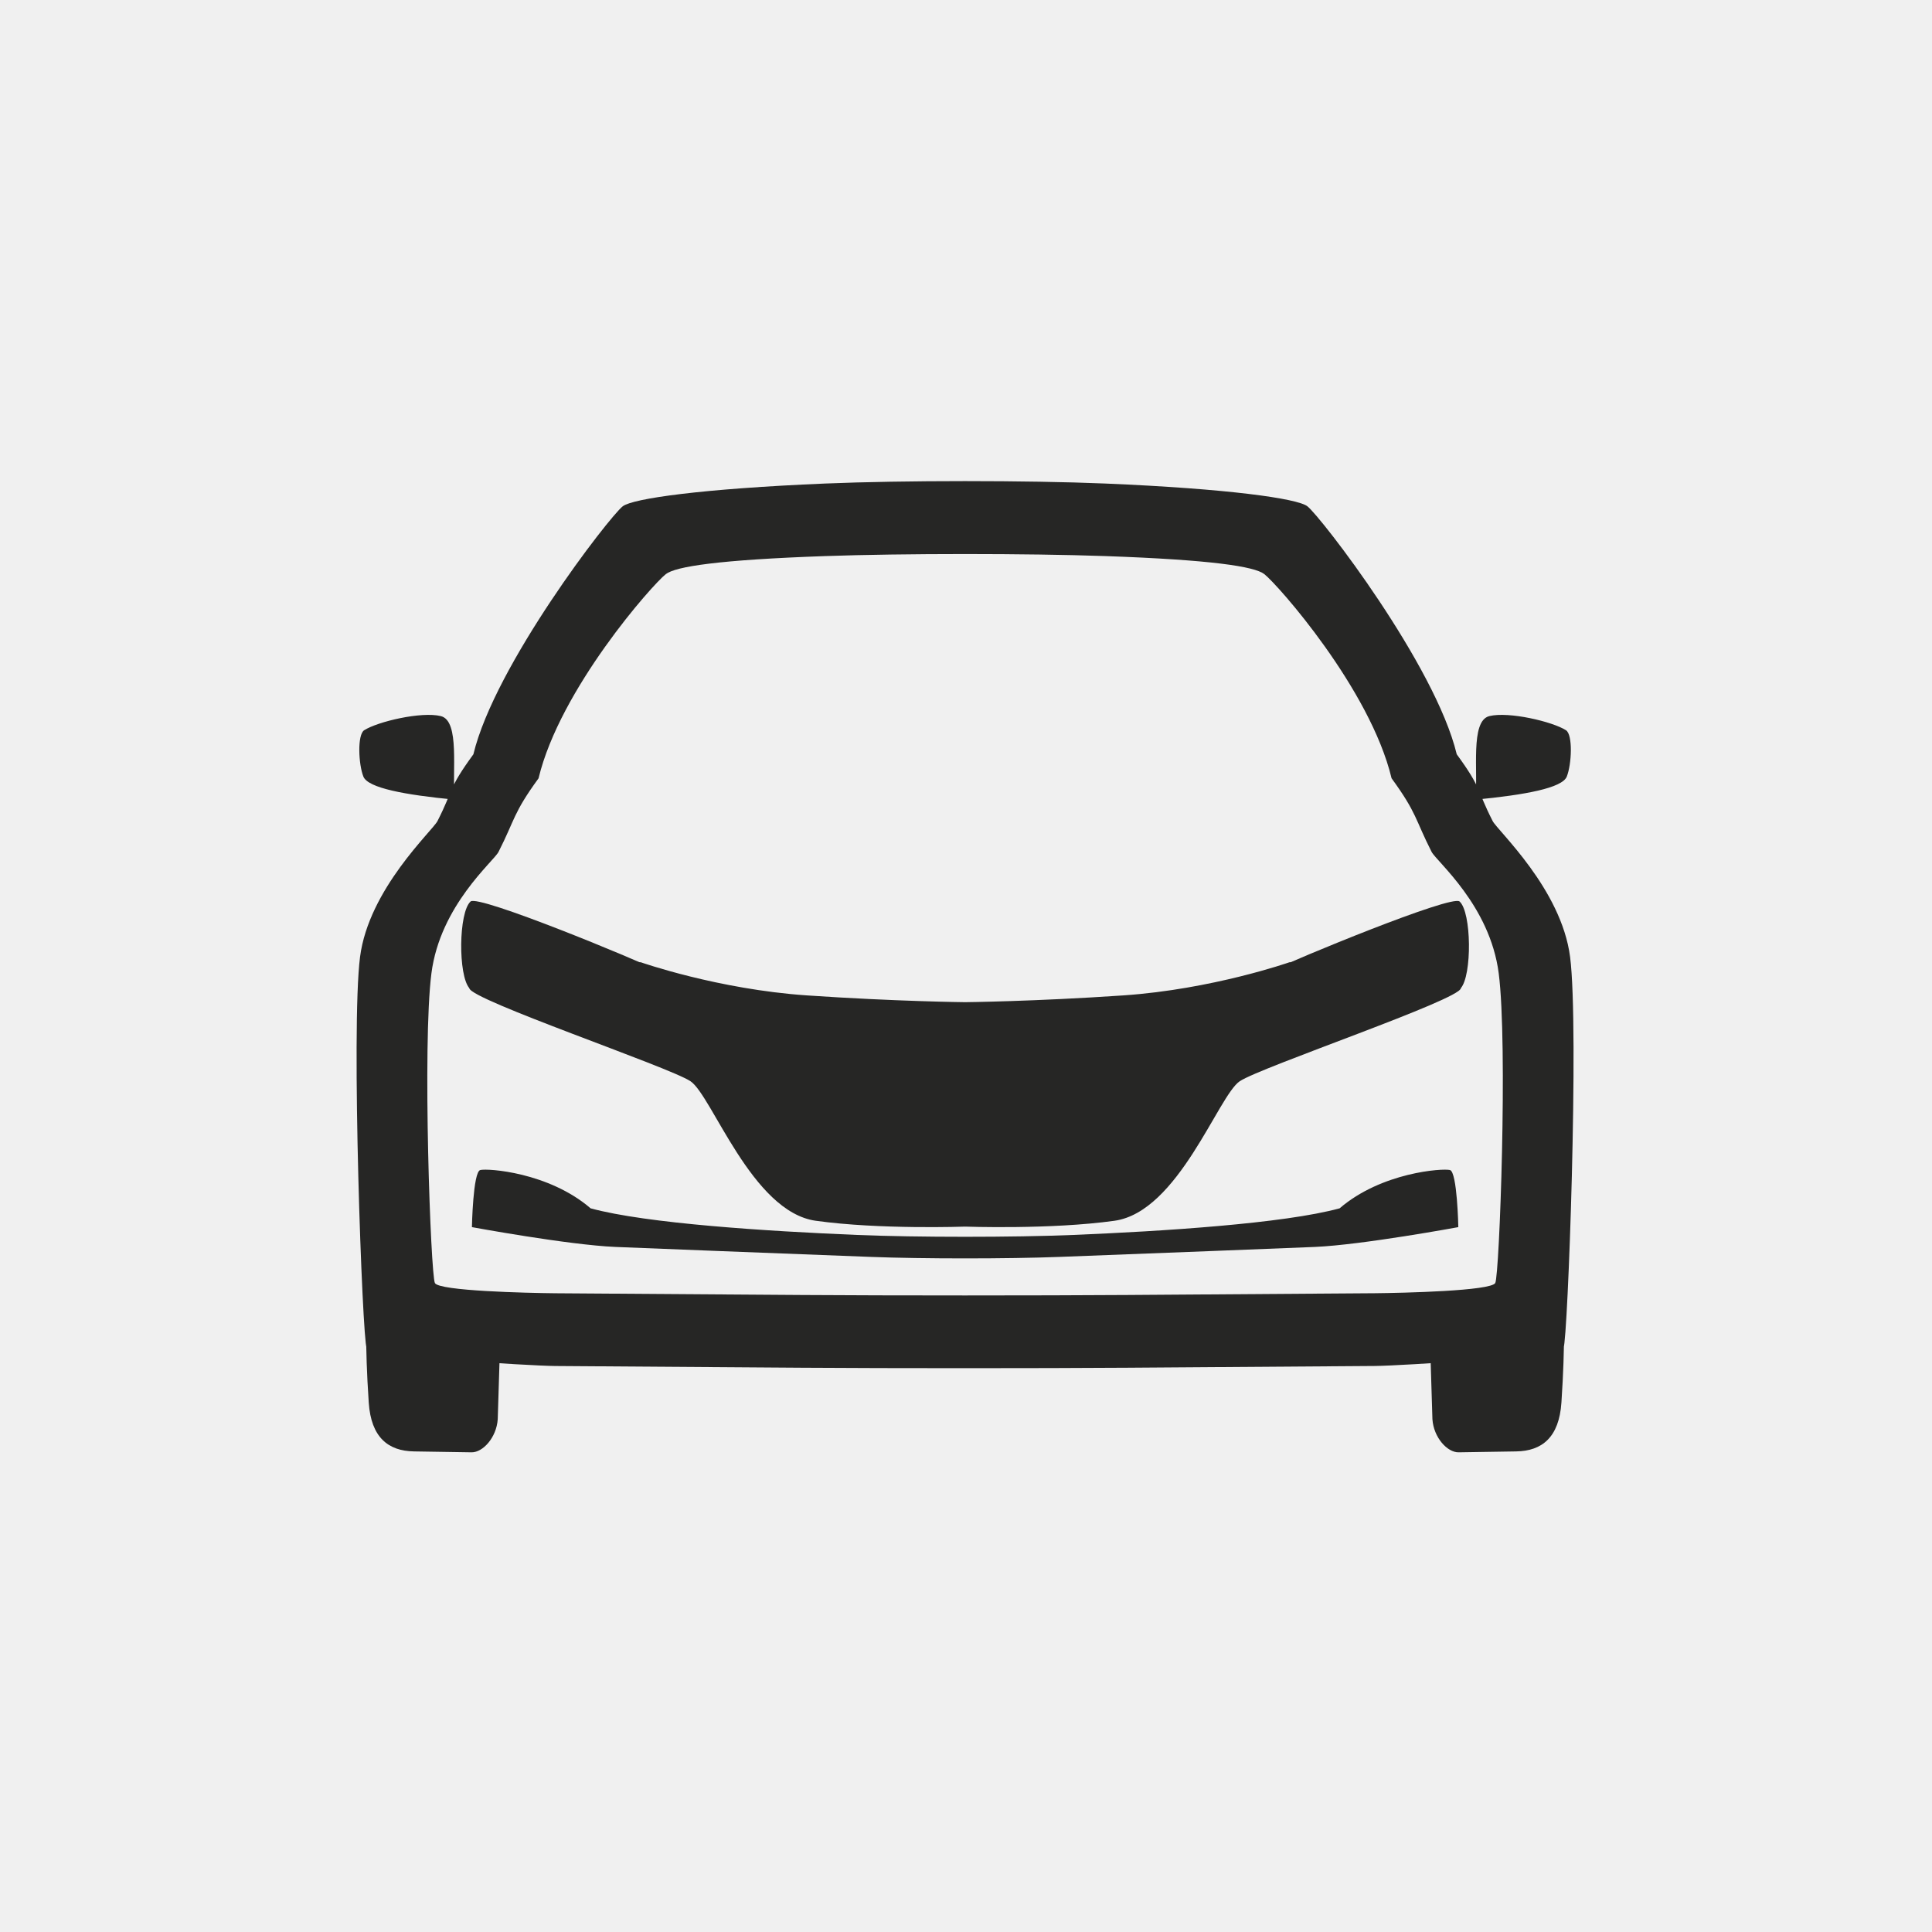
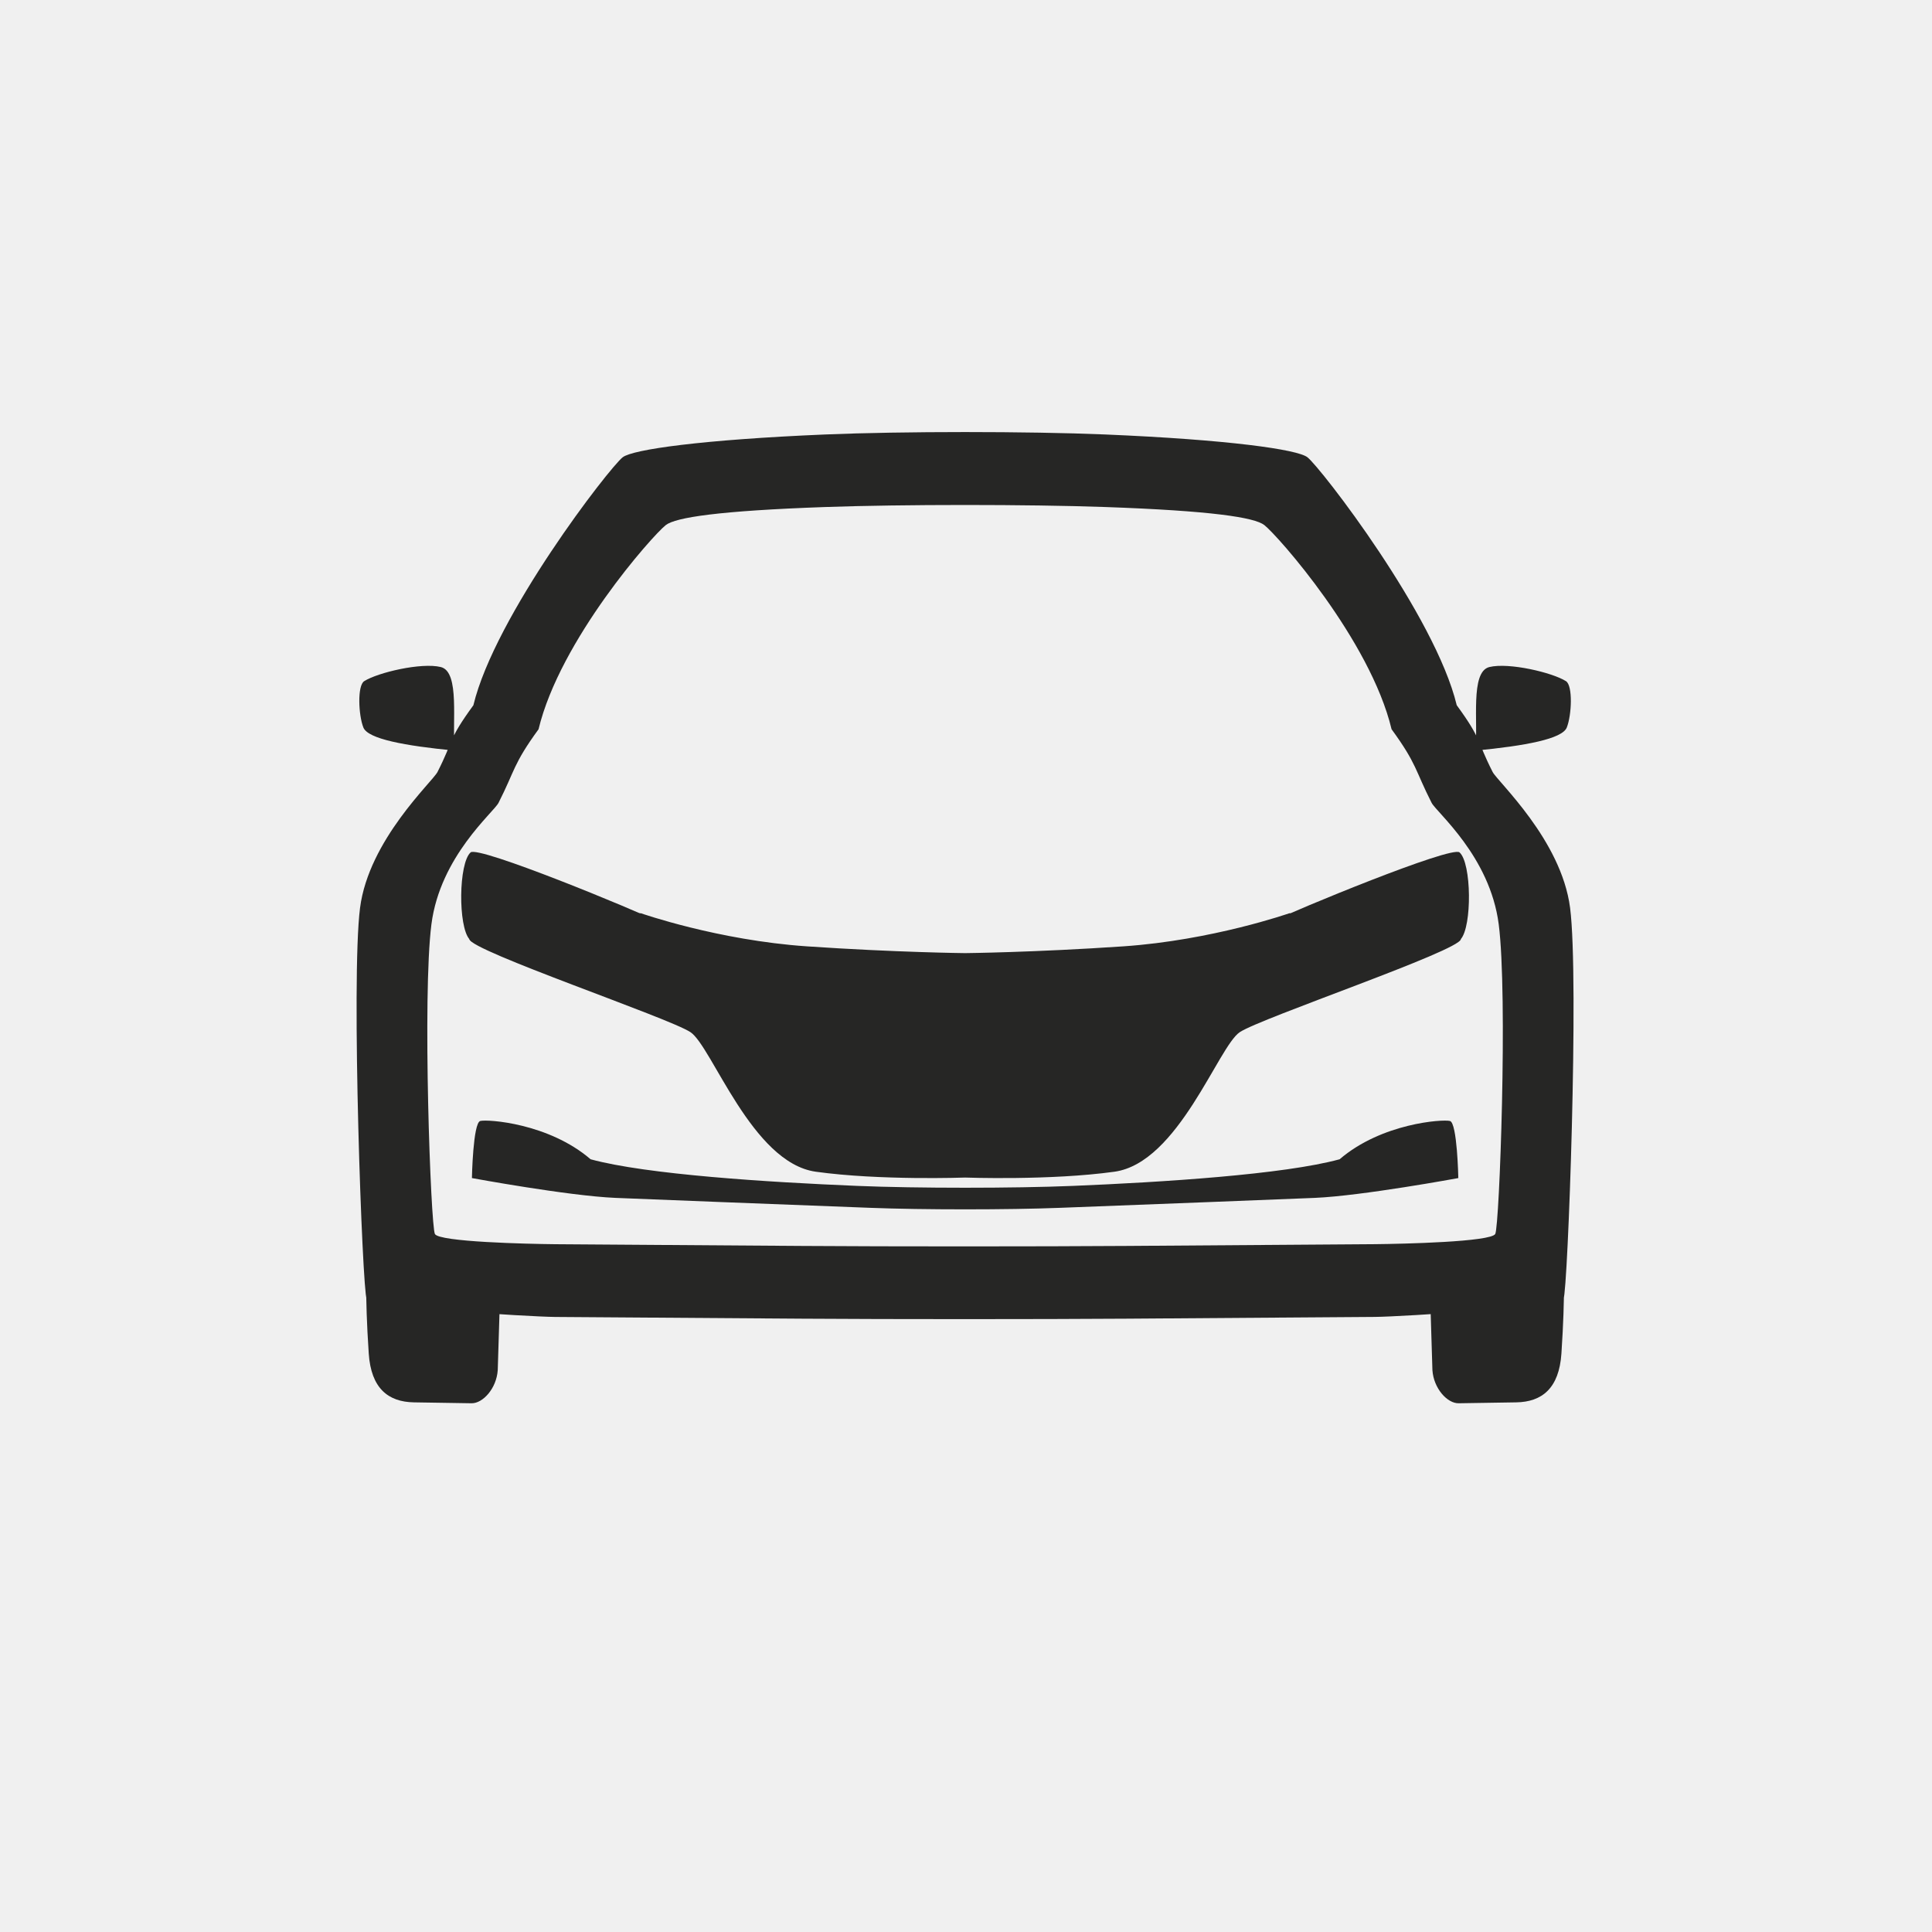
<svg xmlns="http://www.w3.org/2000/svg" width="1024" height="1024" viewBox="0 0 1024 1024" fill="none">
-   <g clip-path="url(#clip0_315_16996)">
-     <path d="M802.511 716.248C776.951 717.354 758.162 717.933 758.162 717.933L759.211 752.211C759.878 761.998 767.158 769.854 773.087 769.76L803.604 769.279C817.304 769.062 826.35 761.828 827.585 743.383C829.752 711.003 828.687 696.411 828.687 696.411C820.128 697.346 817.939 715.58 802.511 716.248ZM194.339 696.411C194.339 696.411 193.274 711.003 195.441 743.383C196.676 761.828 205.721 769.062 219.422 769.279L249.939 769.76C255.868 769.854 263.147 761.998 263.815 752.211L264.864 717.933C264.864 717.933 246.075 717.355 220.514 716.248C205.087 715.58 202.897 697.346 194.339 696.411ZM585.63 294.726C642.089 296.709 664.875 300.231 670.087 304.277C677.159 309.768 726.218 365.192 737.562 412.509C751.127 431.102 749.982 434.217 758.773 451.488C761.372 456.594 789.701 479.776 794.349 515.864C799.215 553.646 794.745 675.808 792.518 680.018C790.293 684.228 743.679 685.286 728.713 685.438C720.474 685.522 654.913 685.976 597.632 686.368C550.07 686.694 472.957 686.697 425.394 686.376C368.114 685.989 302.552 685.54 294.314 685.457C279.348 685.306 232.733 684.253 230.508 680.043C228.283 675.833 223.8 553.671 228.663 515.889C233.307 479.8 261.634 456.615 264.233 451.509C273.023 434.237 271.878 431.123 285.44 412.528C296.781 365.21 345.835 309.783 352.907 304.29C358.118 300.244 380.903 296.72 437.362 294.733C478.288 293.292 544.704 293.289 585.63 294.726ZM437.369 256.281C371.953 259.032 335.37 264.224 330.053 268.353C322.982 273.845 262.244 352.483 250.903 399.801C237.34 418.396 240.664 417.91 231.875 435.182C229.276 440.288 195.475 471.121 190.83 507.209C185.968 544.991 192.084 710.209 194.31 714.419C196.535 718.629 279.348 723.862 294.314 724.012C302.552 724.095 368.115 724.544 425.396 724.931C472.958 725.252 550.072 725.249 597.634 724.924C654.915 724.532 720.478 724.077 728.716 723.993C743.682 723.842 826.494 718.602 828.719 714.392C830.945 710.181 837.047 544.963 832.181 507.181C827.533 471.093 793.729 440.263 791.13 435.157C782.339 417.886 785.663 418.372 772.099 399.778C760.754 352.462 700.009 273.829 692.937 268.337C687.62 264.209 651.036 259.019 585.619 256.275C544.706 254.572 478.283 254.575 437.369 256.281ZM781.962 423.845C808.436 421.291 828.018 417.666 830.428 411.602C833.045 405.012 833.699 389.383 829.994 387.031C822.778 382.452 799.716 377.017 789.392 379.545C779.067 382.073 783.606 409.234 781.962 423.845ZM233.634 379.545C223.31 377.017 200.248 382.452 193.032 387.031C189.327 389.383 189.981 405.012 192.598 411.602C195.008 417.666 214.59 421.291 241.064 423.845C239.42 409.234 243.959 382.073 233.634 379.545ZM454.335 654.547C406.943 652.588 342.725 648.535 313.033 640.439C290.776 621.288 258.436 619.164 254.56 620.138C250.683 621.112 250.125 650.403 250.125 650.403C250.125 650.403 301.121 659.828 326.122 660.899C341.943 661.578 412.066 664.284 461.43 666.181C489.1 667.244 533.962 667.244 561.632 666.181C610.996 664.284 681.119 661.577 696.94 660.899C721.941 659.828 772.937 650.403 772.937 650.403C772.937 650.403 772.378 621.112 768.502 620.138C764.626 619.164 732.285 621.288 710.029 640.439C680.336 648.535 616.114 652.588 568.723 654.548C537.15 655.853 485.91 655.853 454.335 654.547ZM511.549 650.129C511.549 650.129 556.798 651.767 590.697 647.032C624.595 642.297 645.714 580.622 657.11 573.06C668.505 565.498 773.805 529.88 774.255 523.798C774.705 517.717 683.393 510.033 683.393 510.033C683.393 510.033 642.562 524.367 595.366 527.585C548.169 530.803 511.531 531.176 511.531 531.176C511.531 531.176 474.892 530.803 427.695 527.585C380.499 524.367 339.668 510.033 339.668 510.033C339.668 510.033 248.36 517.717 248.806 523.798C249.256 529.88 354.556 565.498 365.952 573.06C377.348 580.622 398.466 642.297 432.365 647.032C466.263 651.767 511.513 650.129 511.513 650.129" fill="#262625" />
-     <path d="M645.879 549.516C645.879 549.516 763.376 535.994 774.218 523.799C780.254 517.012 779.996 483.525 773.597 477.797C769.45 474.084 686.277 508.401 673.423 514.803C660.568 521.205 645.88 549.516 645.88 549.516H645.879ZM377.146 549.516C377.146 549.516 362.458 521.205 349.603 514.803C336.749 508.401 253.576 474.084 249.428 477.797C243.029 483.525 242.772 517.012 248.808 523.799C259.65 535.994 377.147 549.516 377.147 549.516H377.146Z" fill="#262625" />
+   <g clip-path="url(#clip0_485_12564)">
+     <g clip-path="url(#clip1_485_12564)">
+       <path d="M802.511 690.248C776.951 691.354 758.162 691.933 758.162 691.933L759.211 726.211C759.878 735.998 767.158 743.854 773.087 743.76L803.604 743.279C817.304 743.062 826.35 735.828 827.585 717.383C829.752 685.003 828.687 670.411 828.687 670.411C820.128 671.346 817.939 689.58 802.511 690.248ZM194.339 670.411C194.339 670.411 193.274 685.003 195.441 717.383C196.676 735.828 205.721 743.062 219.422 743.279L249.939 743.76C255.868 743.854 263.147 735.998 263.815 726.211L264.864 691.933C264.864 691.933 246.075 691.355 220.514 690.248C205.087 689.58 202.897 671.346 194.339 670.411ZM585.63 268.726C642.089 270.709 664.875 274.231 670.087 278.277C677.159 283.768 726.218 339.192 737.562 386.509C751.127 405.102 749.982 408.217 758.773 425.488C761.372 430.594 789.701 453.776 794.349 489.864C799.215 527.646 794.745 649.808 792.518 654.018C790.293 658.228 743.679 659.286 728.713 659.438C720.474 659.522 654.913 659.976 597.632 660.368C550.07 660.694 472.957 660.697 425.394 660.376C368.114 659.989 302.552 659.54 294.314 659.457C279.348 659.306 232.733 658.253 230.508 654.043C228.283 649.833 223.8 527.671 228.663 489.889C233.307 453.8 261.634 430.615 264.233 425.509C273.023 408.237 271.878 405.123 285.44 386.528C296.781 339.21 345.835 283.783 352.907 278.29C358.118 274.244 380.903 270.72 437.362 268.733C478.288 267.292 544.704 267.289 585.63 268.726ZM437.369 230.281C371.953 233.032 335.37 238.224 330.053 242.353C322.982 247.845 262.244 326.483 250.903 373.801C237.34 392.396 240.664 391.91 231.875 409.182C229.276 414.288 195.475 445.121 190.83 481.209C185.968 518.991 192.084 684.209 194.31 688.419C196.535 692.629 279.348 697.862 294.314 698.012C302.552 698.095 368.115 698.544 425.396 698.931C472.958 699.252 550.072 699.249 597.634 698.924C654.915 698.532 720.478 698.077 728.716 697.993C743.682 697.842 826.494 692.602 828.719 688.392C830.945 684.181 837.047 518.963 832.181 481.181C827.533 445.093 793.729 414.263 791.13 409.157C782.339 391.886 785.663 392.372 772.099 373.778C760.754 326.462 700.009 247.829 692.937 242.337C687.62 238.209 651.036 233.019 585.619 230.275C544.706 228.572 478.283 228.575 437.369 230.281ZM781.962 397.845C808.436 395.291 828.018 391.666 830.428 385.602C833.045 379.012 833.699 363.383 829.994 361.031C822.778 356.452 799.716 351.017 789.392 353.545C779.067 356.073 783.606 383.234 781.962 397.845ZM233.634 353.545C223.31 351.017 200.248 356.452 193.032 361.031C189.327 363.383 189.981 379.012 192.598 385.602C195.008 391.666 214.59 395.291 241.064 397.845C239.42 383.234 243.959 356.073 233.634 353.545ZM454.335 628.547C406.943 626.588 342.725 622.535 313.033 614.439C290.776 595.288 258.436 593.164 254.56 594.138C250.683 595.112 250.125 624.403 250.125 624.403C250.125 624.403 301.121 633.828 326.122 634.899C341.943 635.578 412.066 638.284 461.43 640.181C489.1 641.244 533.962 641.244 561.632 640.181C610.996 638.284 681.119 635.577 696.94 634.899C721.941 633.828 772.937 624.403 772.937 624.403C772.937 624.403 772.378 595.112 768.502 594.138C764.626 593.164 732.285 595.288 710.029 614.439C680.336 622.535 616.114 626.588 568.723 628.548C537.15 629.853 485.91 629.853 454.335 628.547ZM511.549 624.129C511.549 624.129 556.798 625.767 590.697 621.032C624.595 616.297 645.714 554.622 657.11 547.06C668.505 539.498 773.805 503.88 774.255 497.798C774.705 491.717 683.393 484.033 683.393 484.033C683.393 484.033 642.562 498.367 595.366 501.585C548.169 504.803 511.531 505.176 511.531 505.176C511.531 505.176 474.892 504.803 427.695 501.585C380.499 498.367 339.668 484.033 339.668 484.033C339.668 484.033 248.36 491.717 248.806 497.798C249.257 503.88 354.556 539.498 365.952 547.06C377.348 554.622 398.466 616.297 432.365 621.032C466.263 625.767 511.513 624.129 511.513 624.129" fill="#262625" />
+       <path d="M645.879 523.516C645.879 523.516 763.376 509.994 774.218 497.799C780.254 491.012 779.996 457.525 773.597 451.797C769.45 448.084 686.277 482.401 673.423 488.803C660.568 495.205 645.88 523.516 645.88 523.516H645.879ZM377.146 523.516C377.146 523.516 362.458 495.205 349.603 488.803C336.749 482.401 253.576 448.084 249.428 451.797C243.029 457.525 242.772 491.012 248.808 497.799C259.65 509.994 377.147 523.516 377.147 523.516H377.146Z" fill="#262625" />
+     </g>
  </g>
  <defs>
-     <clipPath id="clip0_315_16996">
+     <clipPath id="clip0_485_12564">
      <rect width="1024" height="1024" fill="white" />
+     </clipPath>
+     <clipPath id="clip1_485_12564">
+       <rect width="1024" height="1024" fill="white" transform="translate(0 -26)" />
    </clipPath>
  </defs>
</svg>
